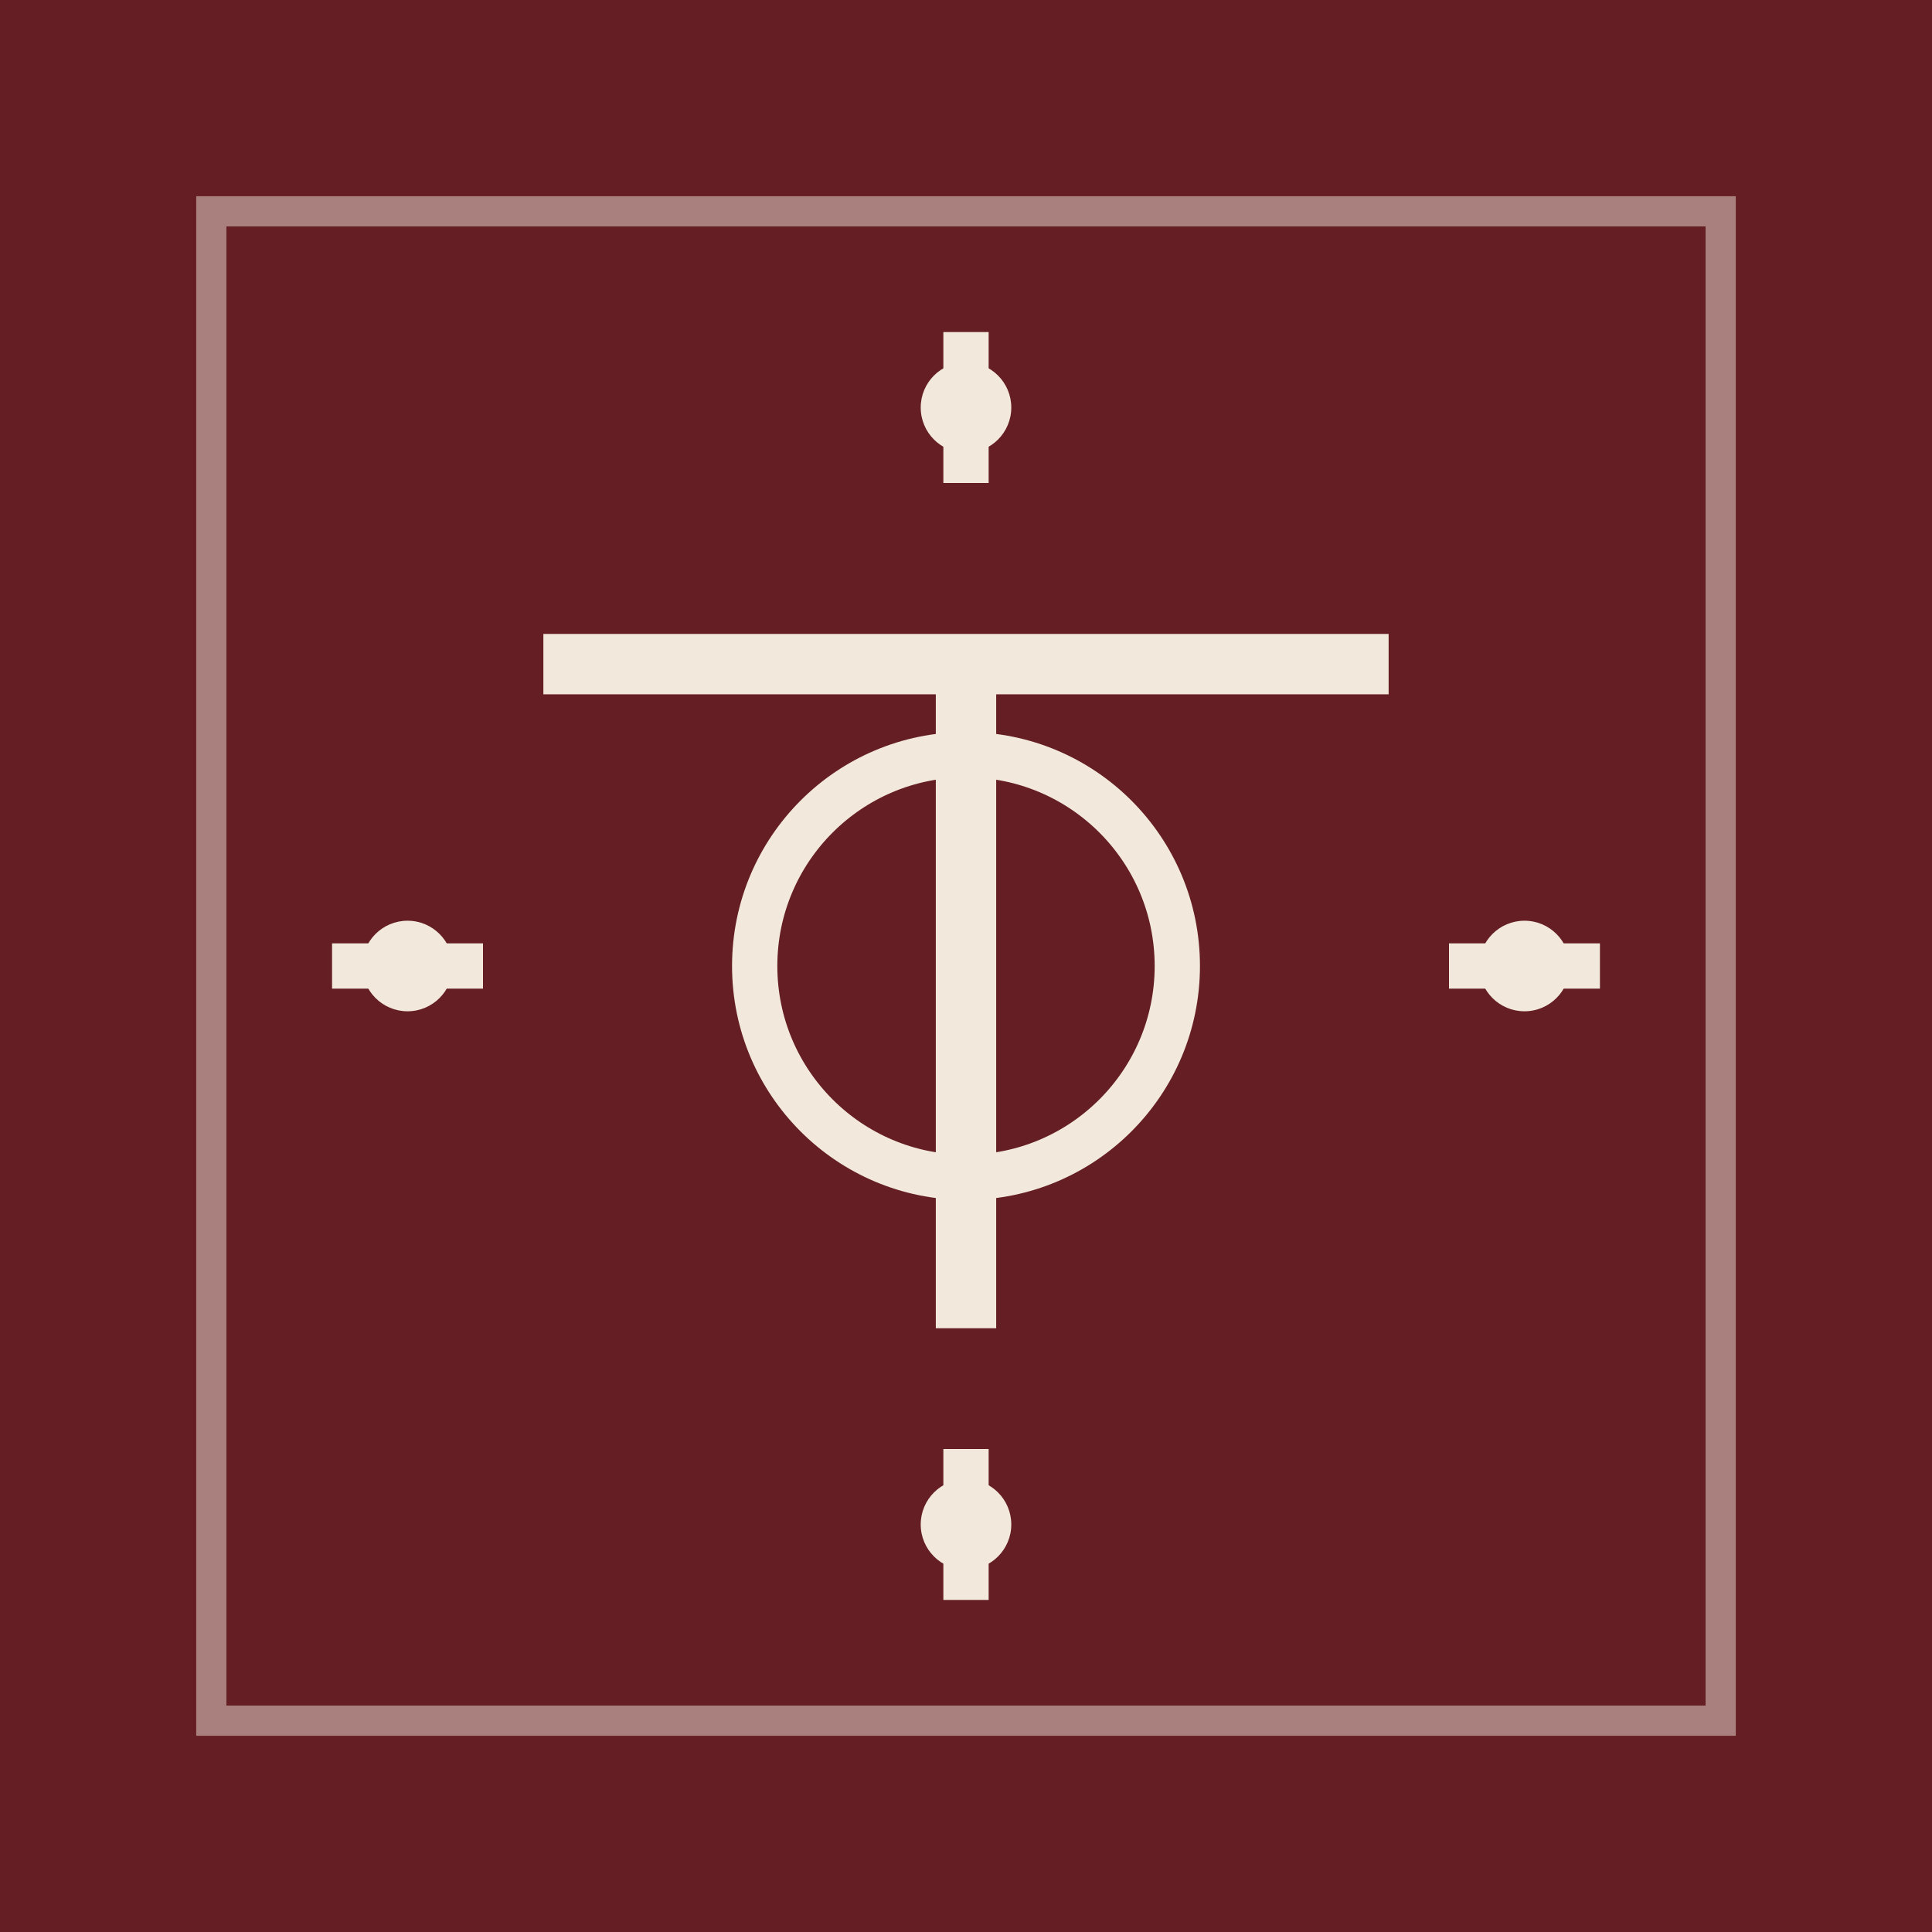
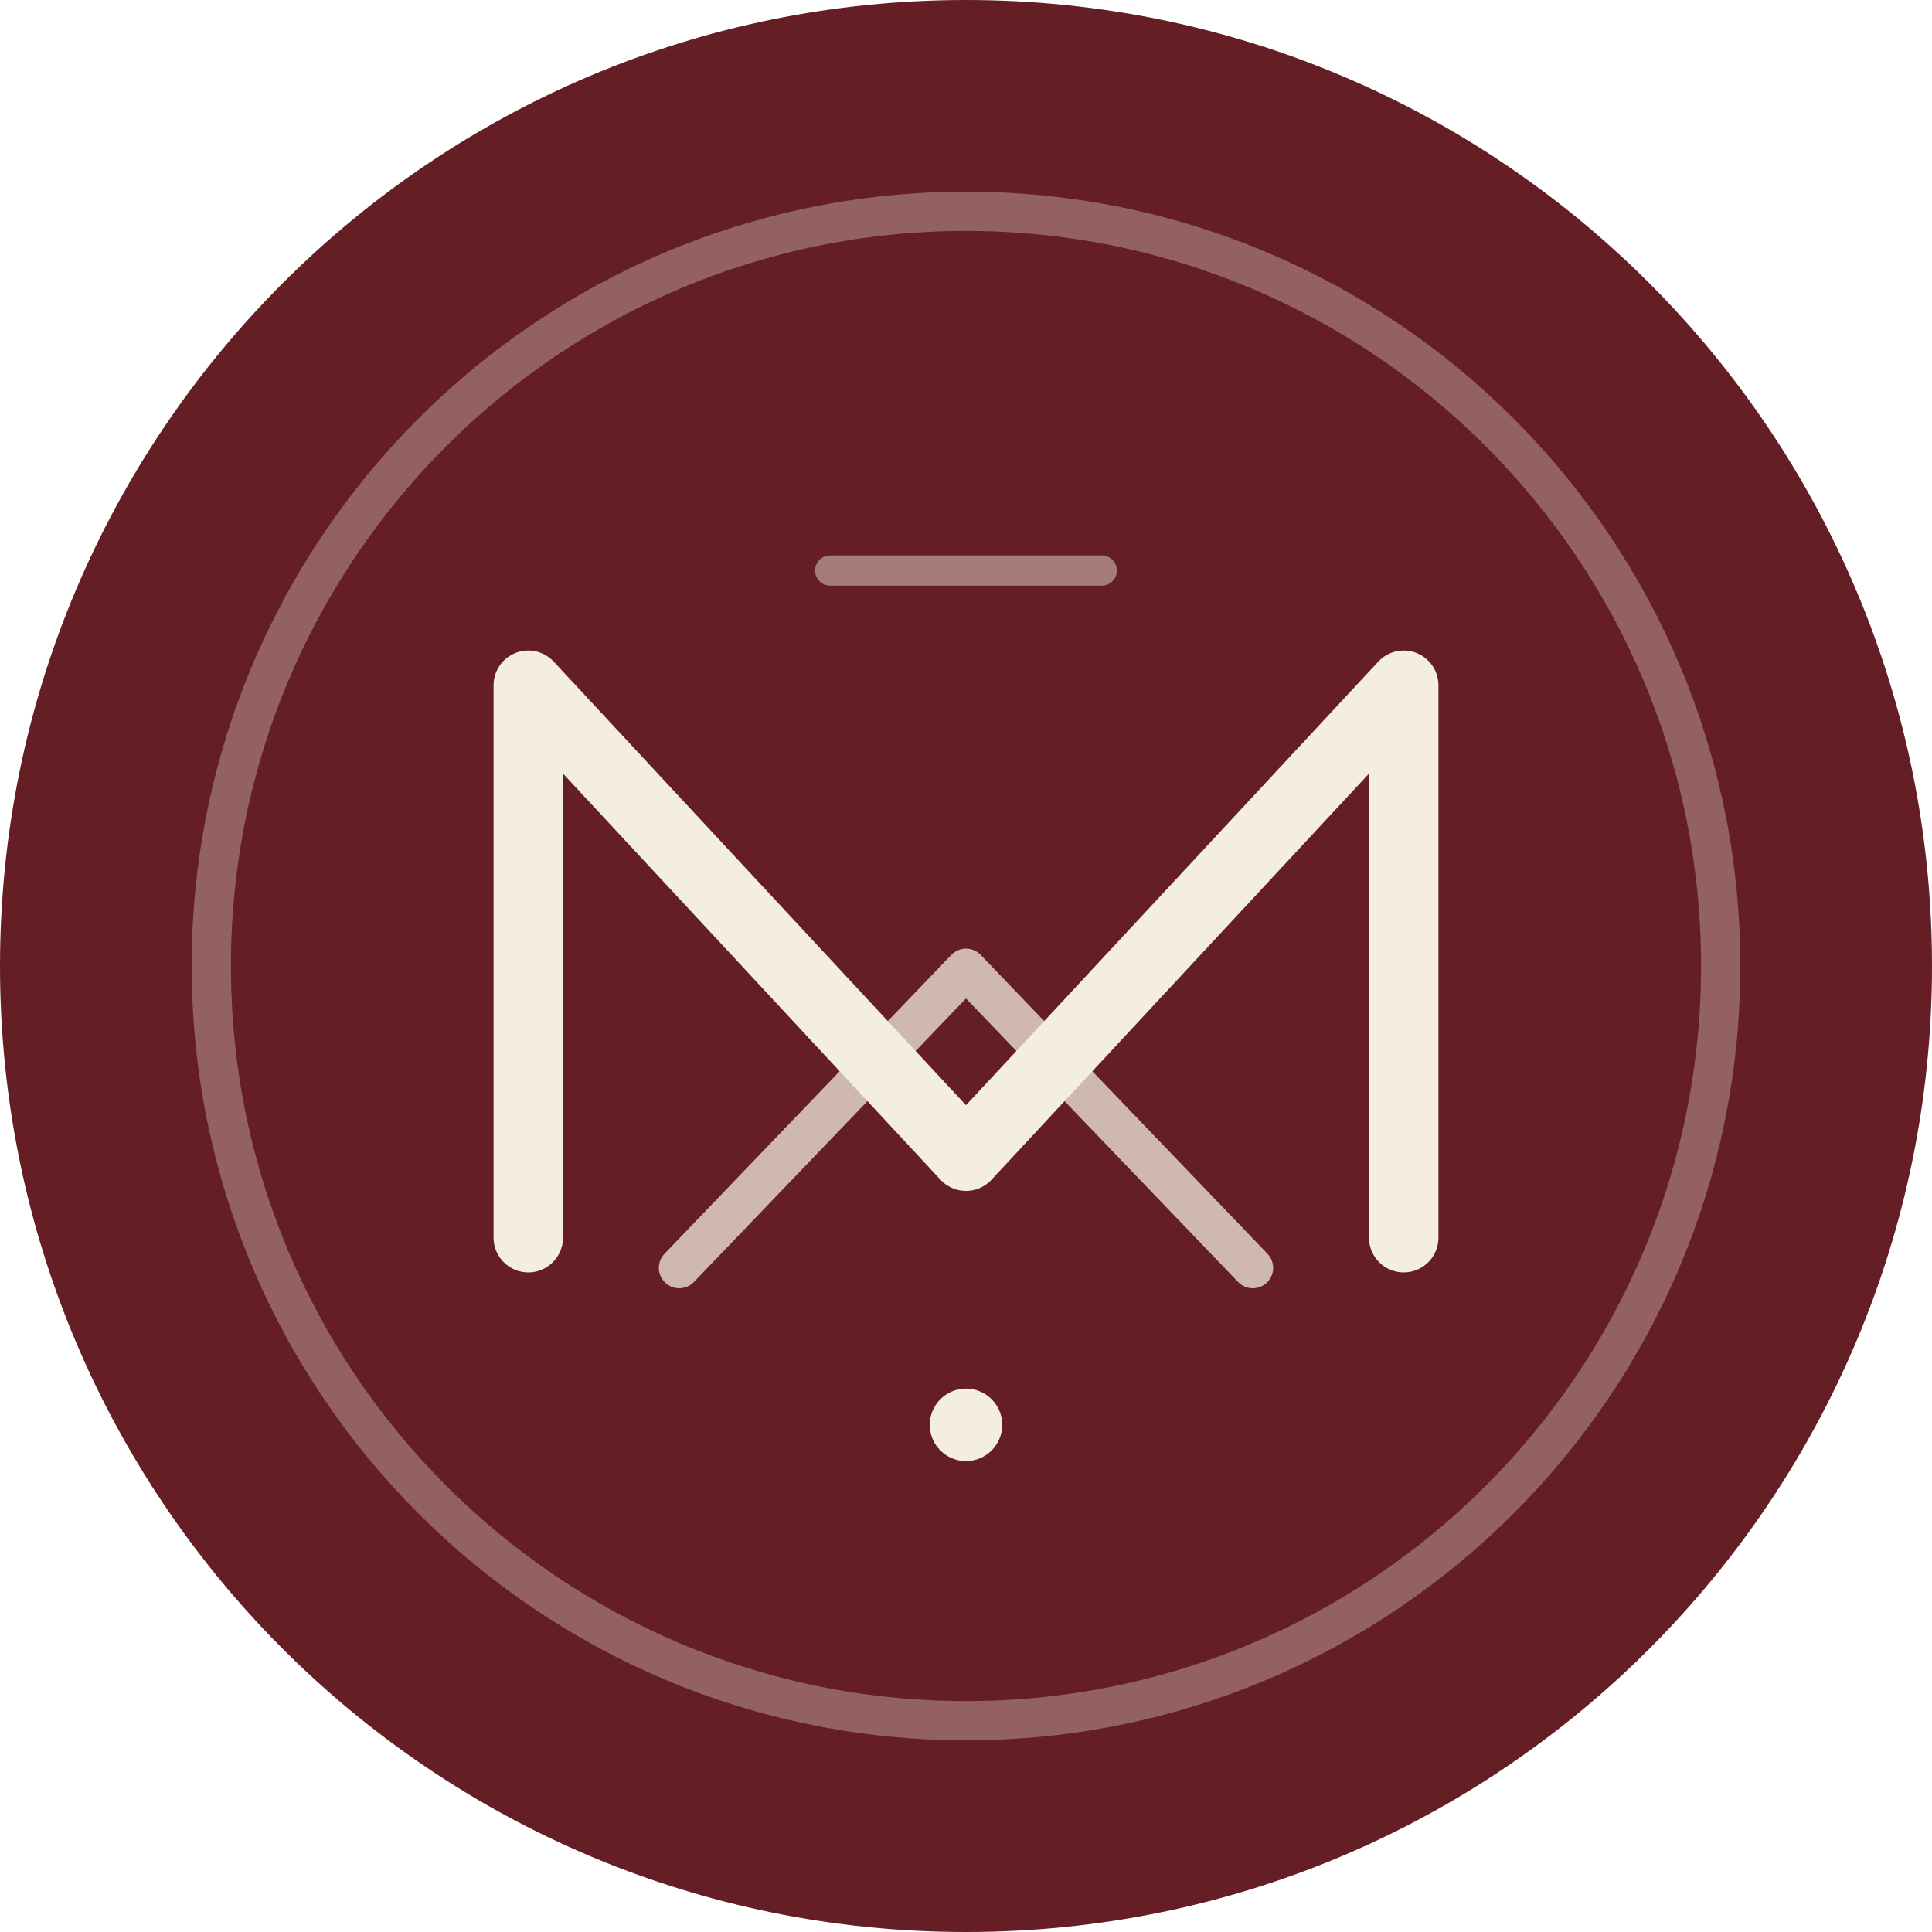
<svg xmlns="http://www.w3.org/2000/svg" viewBox="0 0 64 64">
-   <rect width="64" height="64" fill="#651f24" />
-   <rect x="7" y="7" width="50" height="50" fill="none" stroke="#f2e9dc" stroke-opacity=".48" />
-   <path d="M18 22h28M32 22v22" fill="none" stroke="#f2e9dc" stroke-width="2" />
-   <circle cx="32" cy="32" r="7" fill="none" stroke="#f2e9dc" stroke-width="1.5" />
-   <path d="M32 11v5M32 48v5M11 32h5M48 32h5" stroke="#f2e9dc" stroke-width="1.5" />
-   <circle cx="32" cy="13.5" r="1.5" fill="#f2e9dc" />
-   <circle cx="32" cy="50.5" r="1.5" fill="#f2e9dc" />
-   <circle cx="13.5" cy="32" r="1.5" fill="#f2e9dc" />
-   <circle cx="50.5" cy="32" r="1.5" fill="#f2e9dc" />
+   <circle cx="32" cy="32" r="32" fill="#651f24" />
+   <circle cx="32" cy="32" r="25" fill="none" stroke="#f4ede2" stroke-opacity=".32" stroke-width="1.3" />
+   <path d="M17.5 41V22.7L32 38.3 46.5 22.7V41" fill="none" stroke="#f4ede2" stroke-width="2.3" stroke-linecap="round" stroke-linejoin="round" />
+   <path d="M22.5 42 32 32.1 41.5 42" fill="none" stroke="#f4ede2" stroke-opacity=".74" stroke-width="1.35" stroke-linecap="round" stroke-linejoin="round" />
+   <path d="M27.5 18.9h9" stroke="#f4ede2" stroke-opacity=".45" stroke-linecap="round" />
+   <circle cx="32" cy="47.2" r="1.2" fill="#f4ede2" />
</svg>
